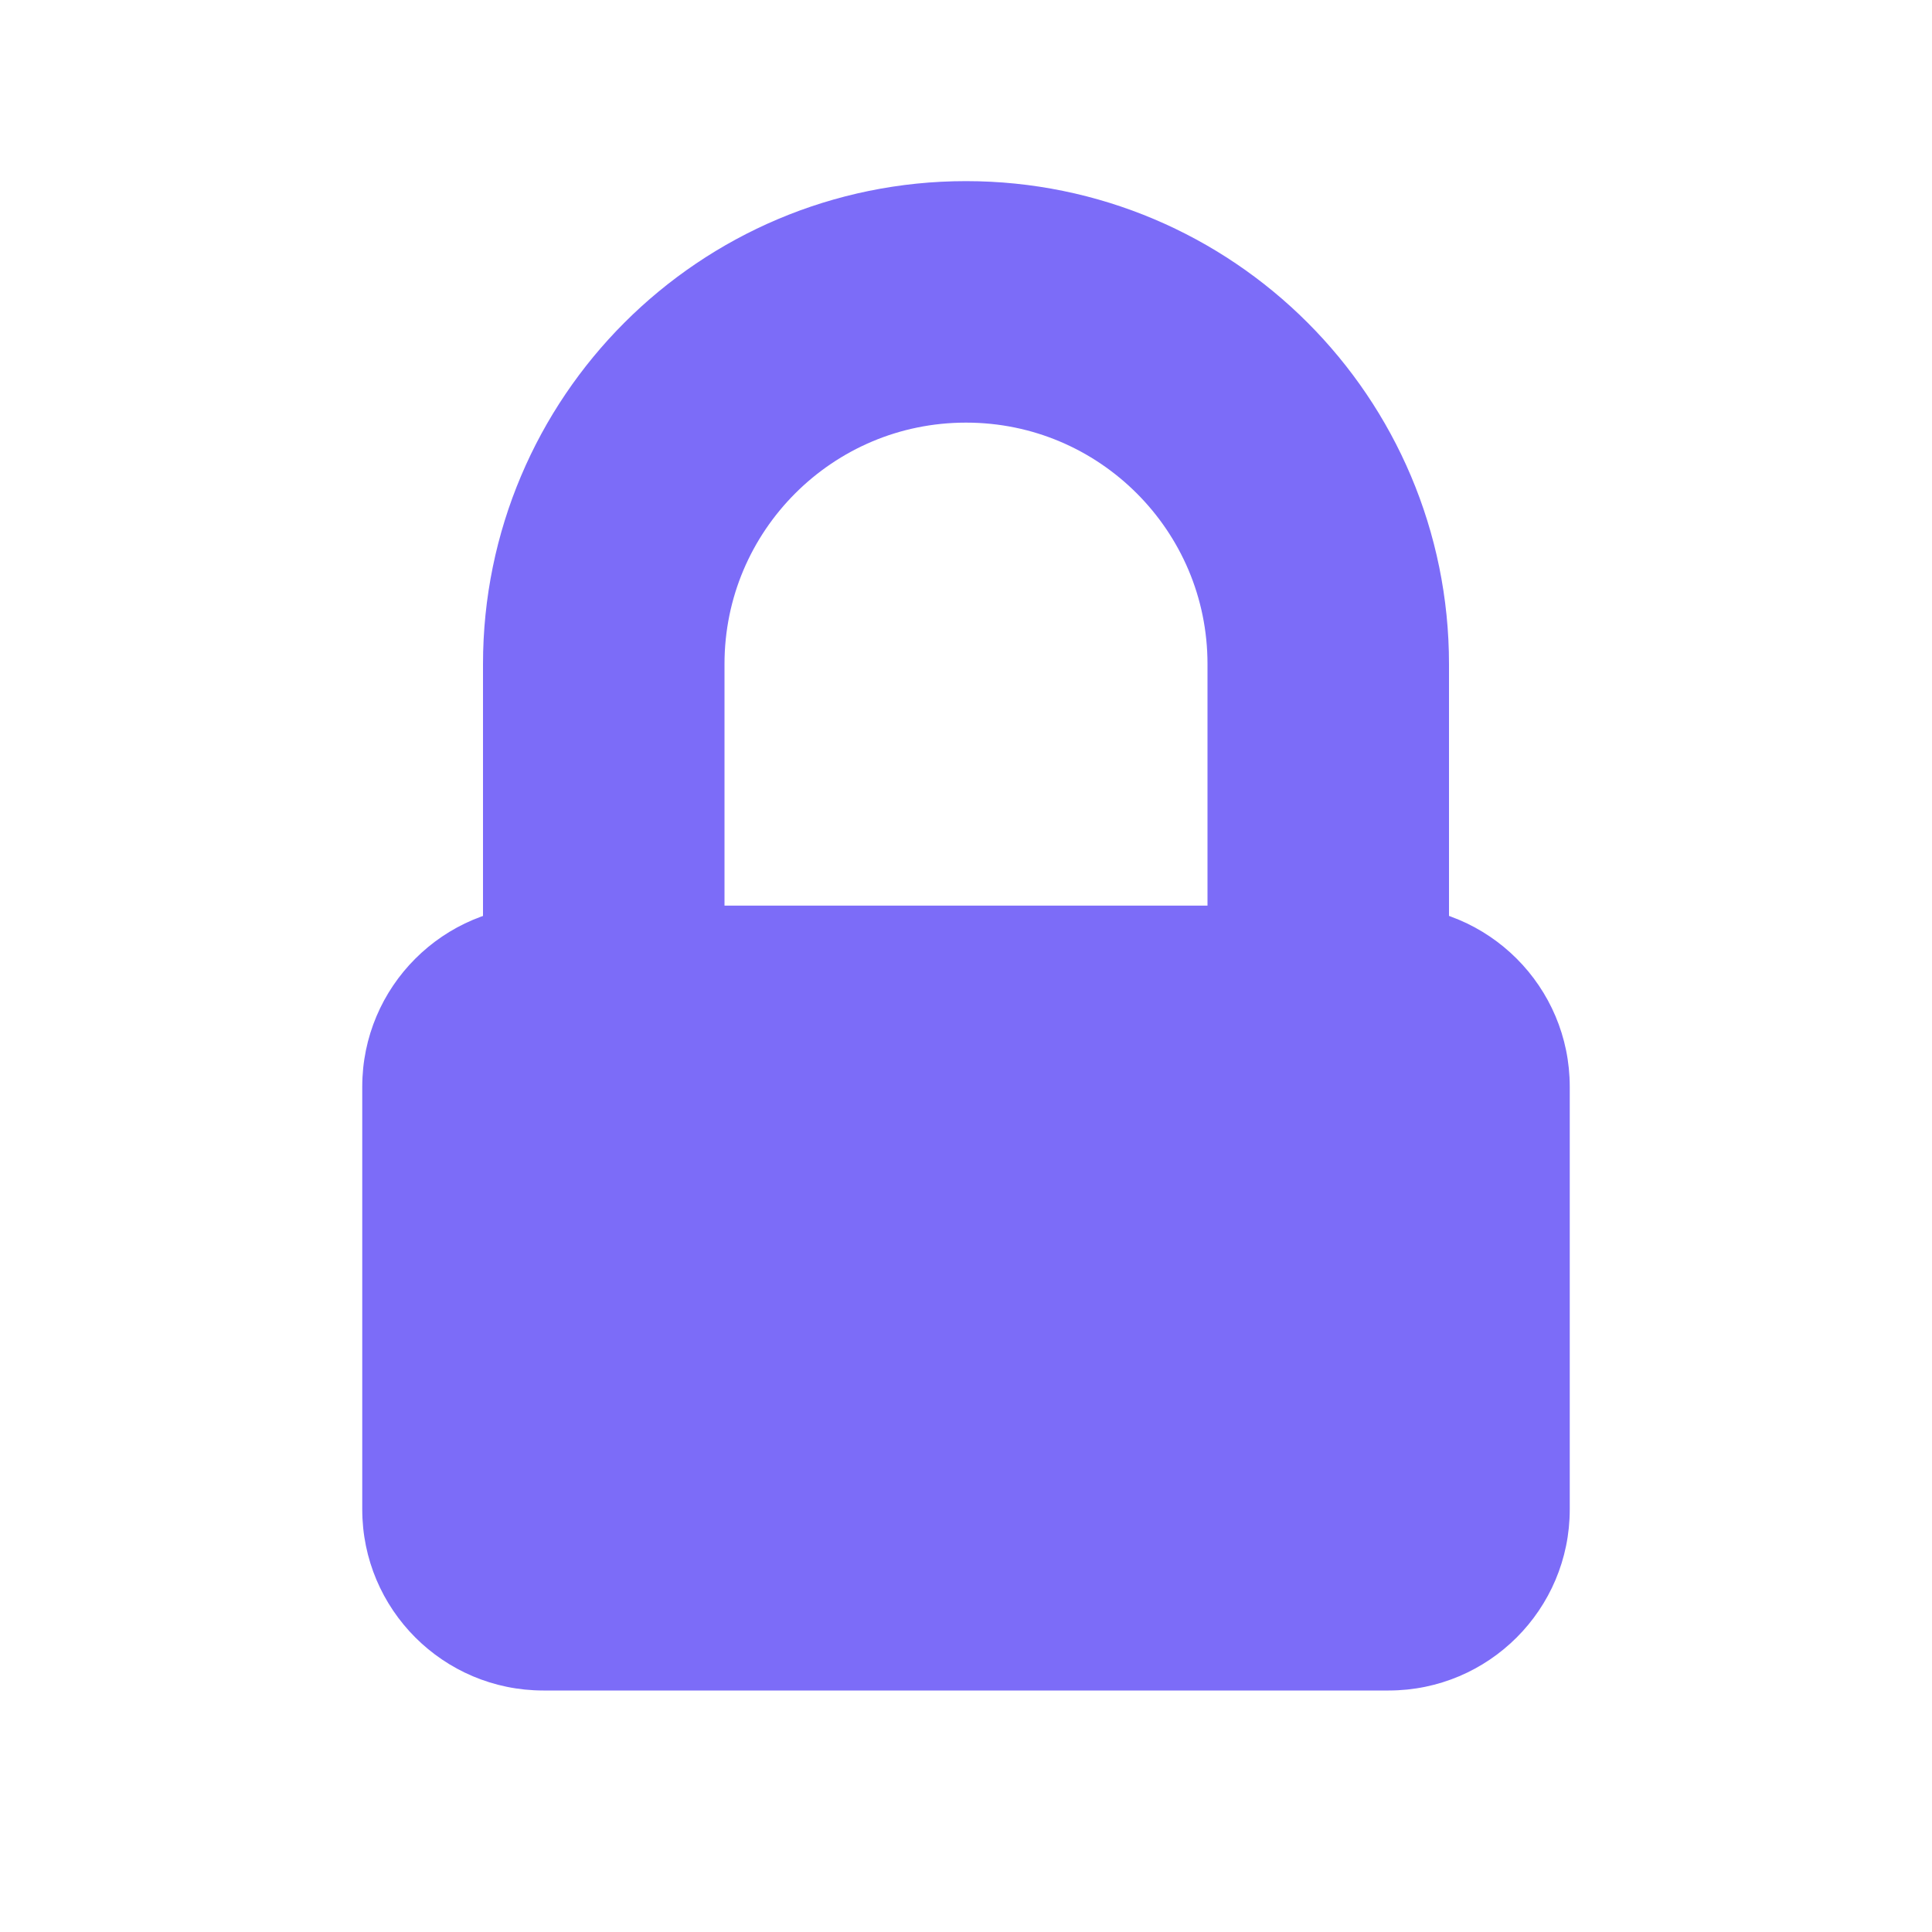
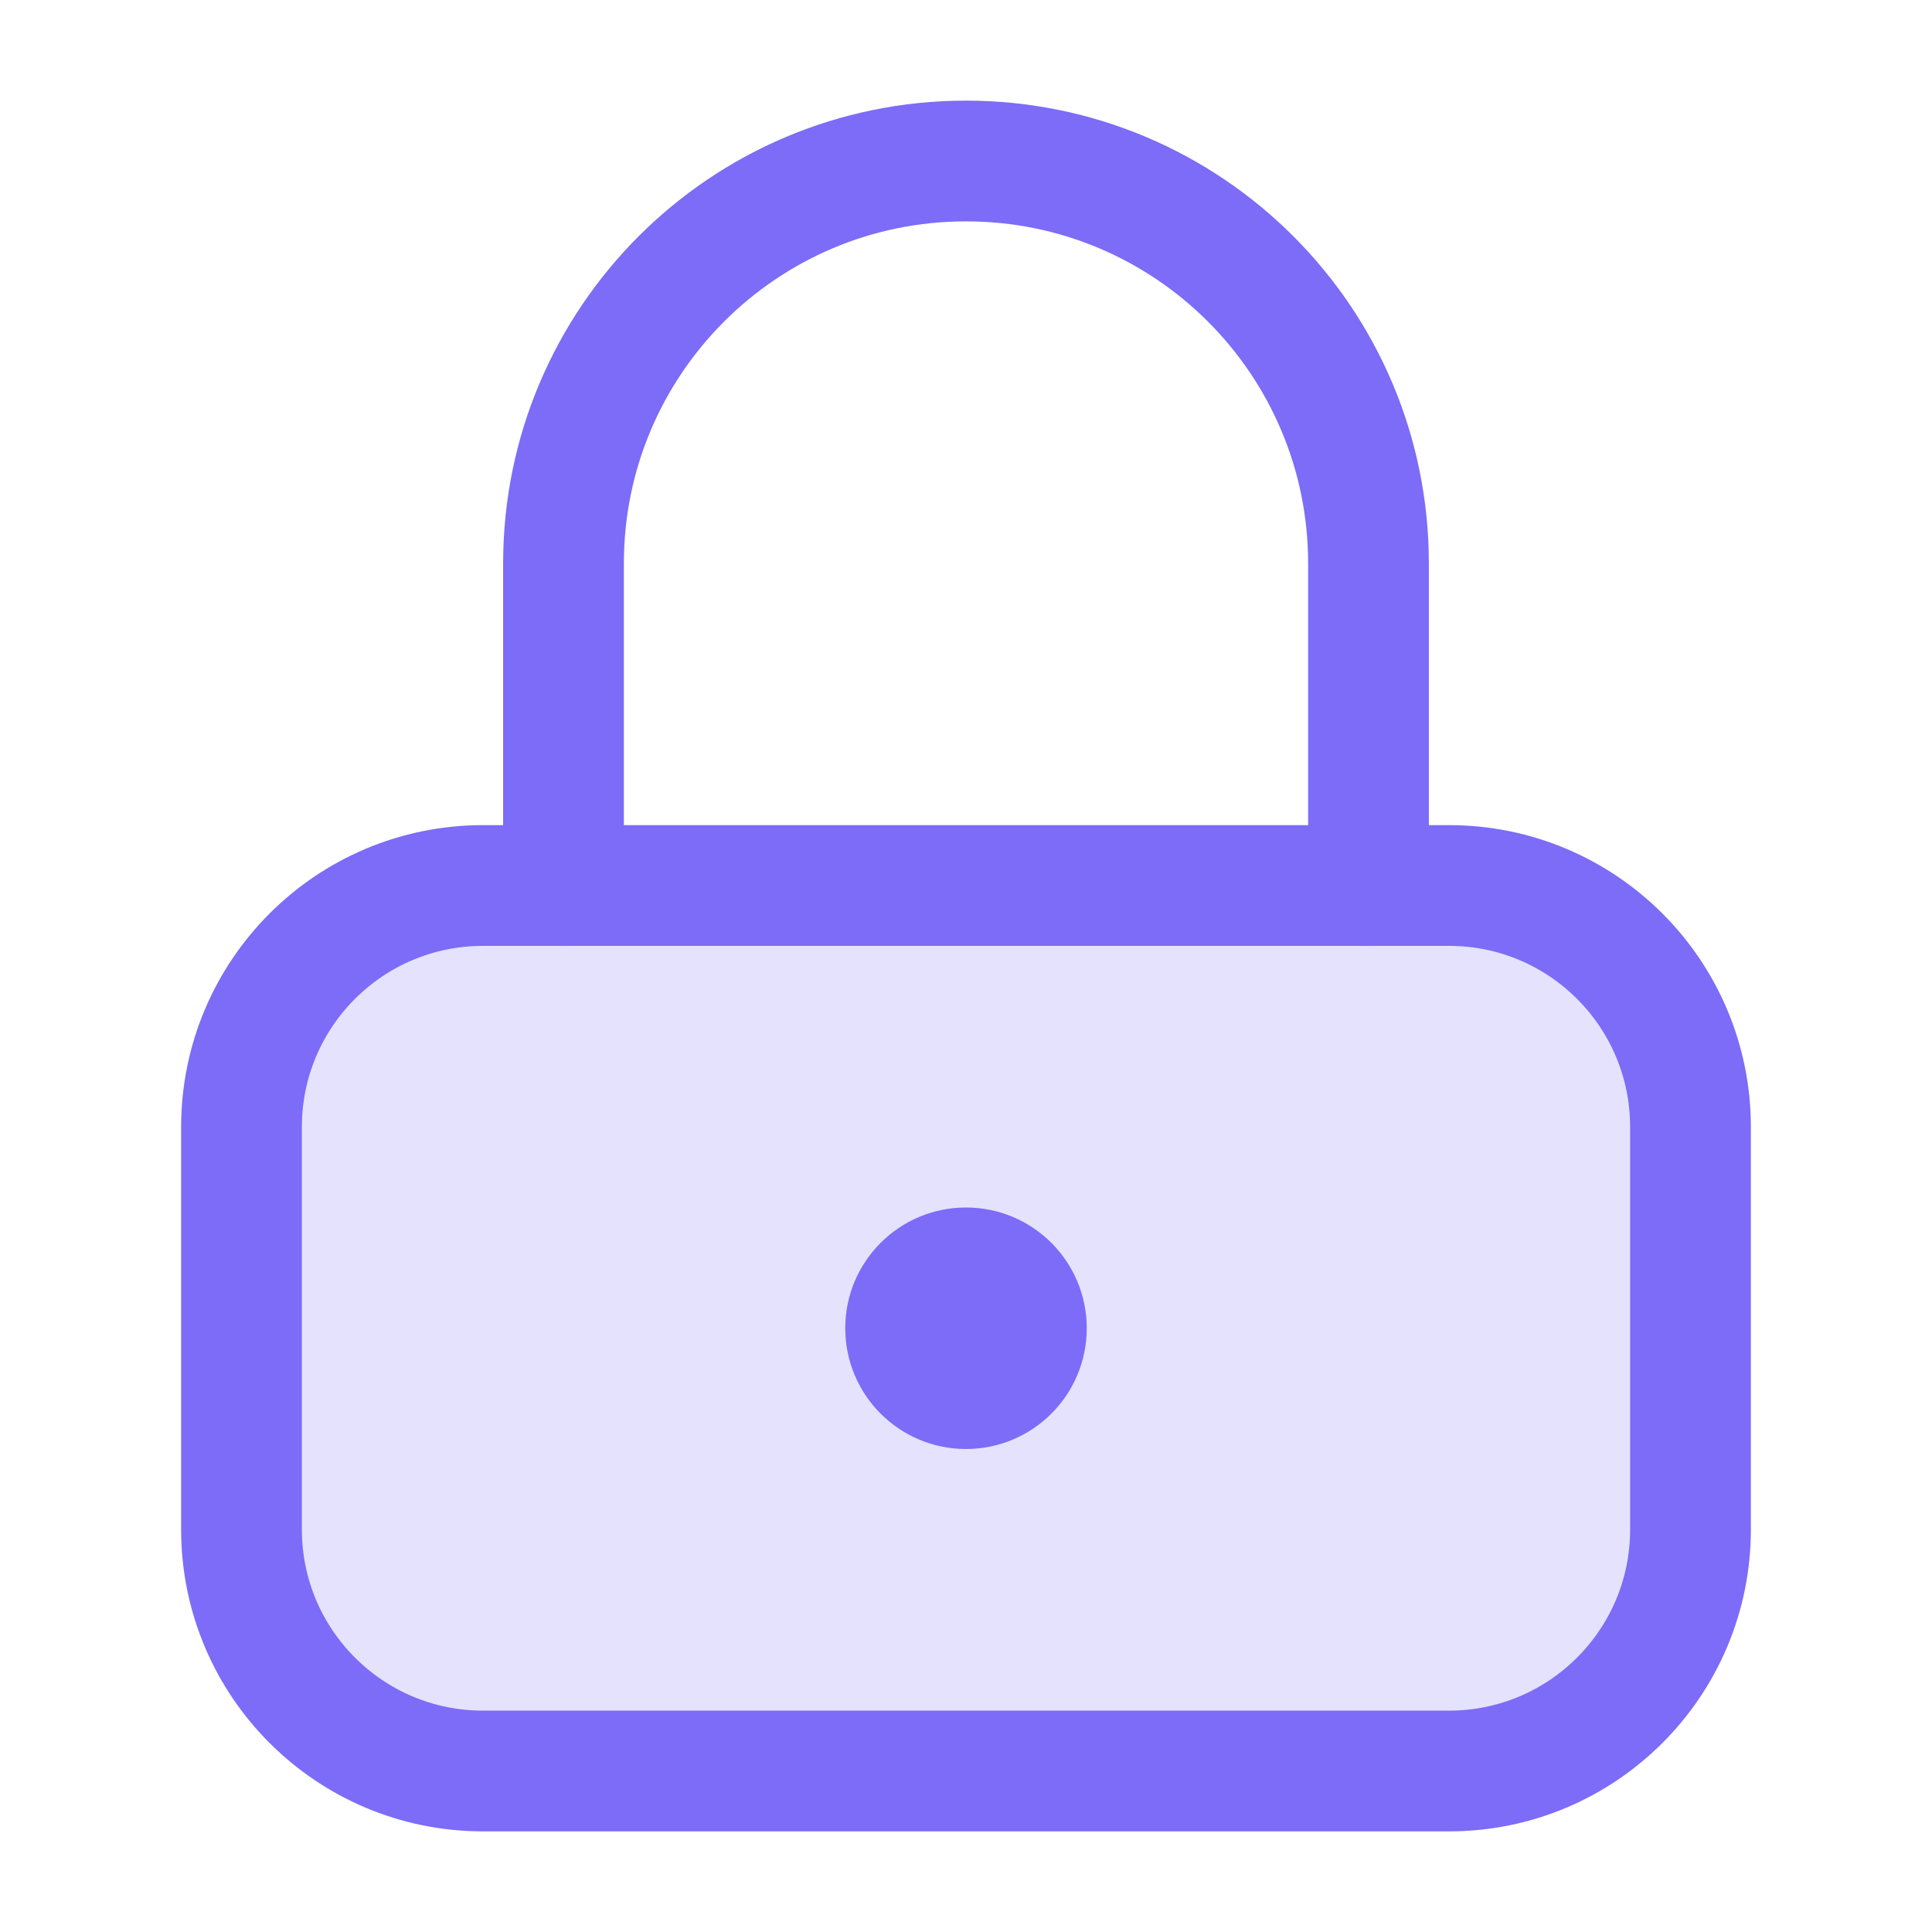
- <svg xmlns="http://www.w3.org/2000/svg" viewBox="0 0 32 32">
-   <path d="M10 16V11a6 6 0 0 1 12 0v5" stroke="#7c6cf8" stroke-width="4" stroke-linecap="round" stroke-linejoin="round" fill="none" />
-   <rect x="6" y="15" width="20" height="13" rx="3" fill="#7c6cf8" />
+ <svg xmlns="http://www.w3.org/2000/svg" viewBox="0 0 24 24" fill="none">
+   <rect x="3" y="11" width="18" height="11" rx="3" fill="#7c6cf8" opacity="0.2" />
+   <rect x="3" y="11" width="18" height="11" rx="3" stroke="#7c6cf8" stroke-width="1.5" />
+   <path d="M7 11V7a5 5 0 0110 0v4" stroke="#7c6cf8" stroke-width="1.5" stroke-linecap="round" />
+   <circle cx="12" cy="16.5" r="1.5" fill="#7c6cf8" />
</svg>
